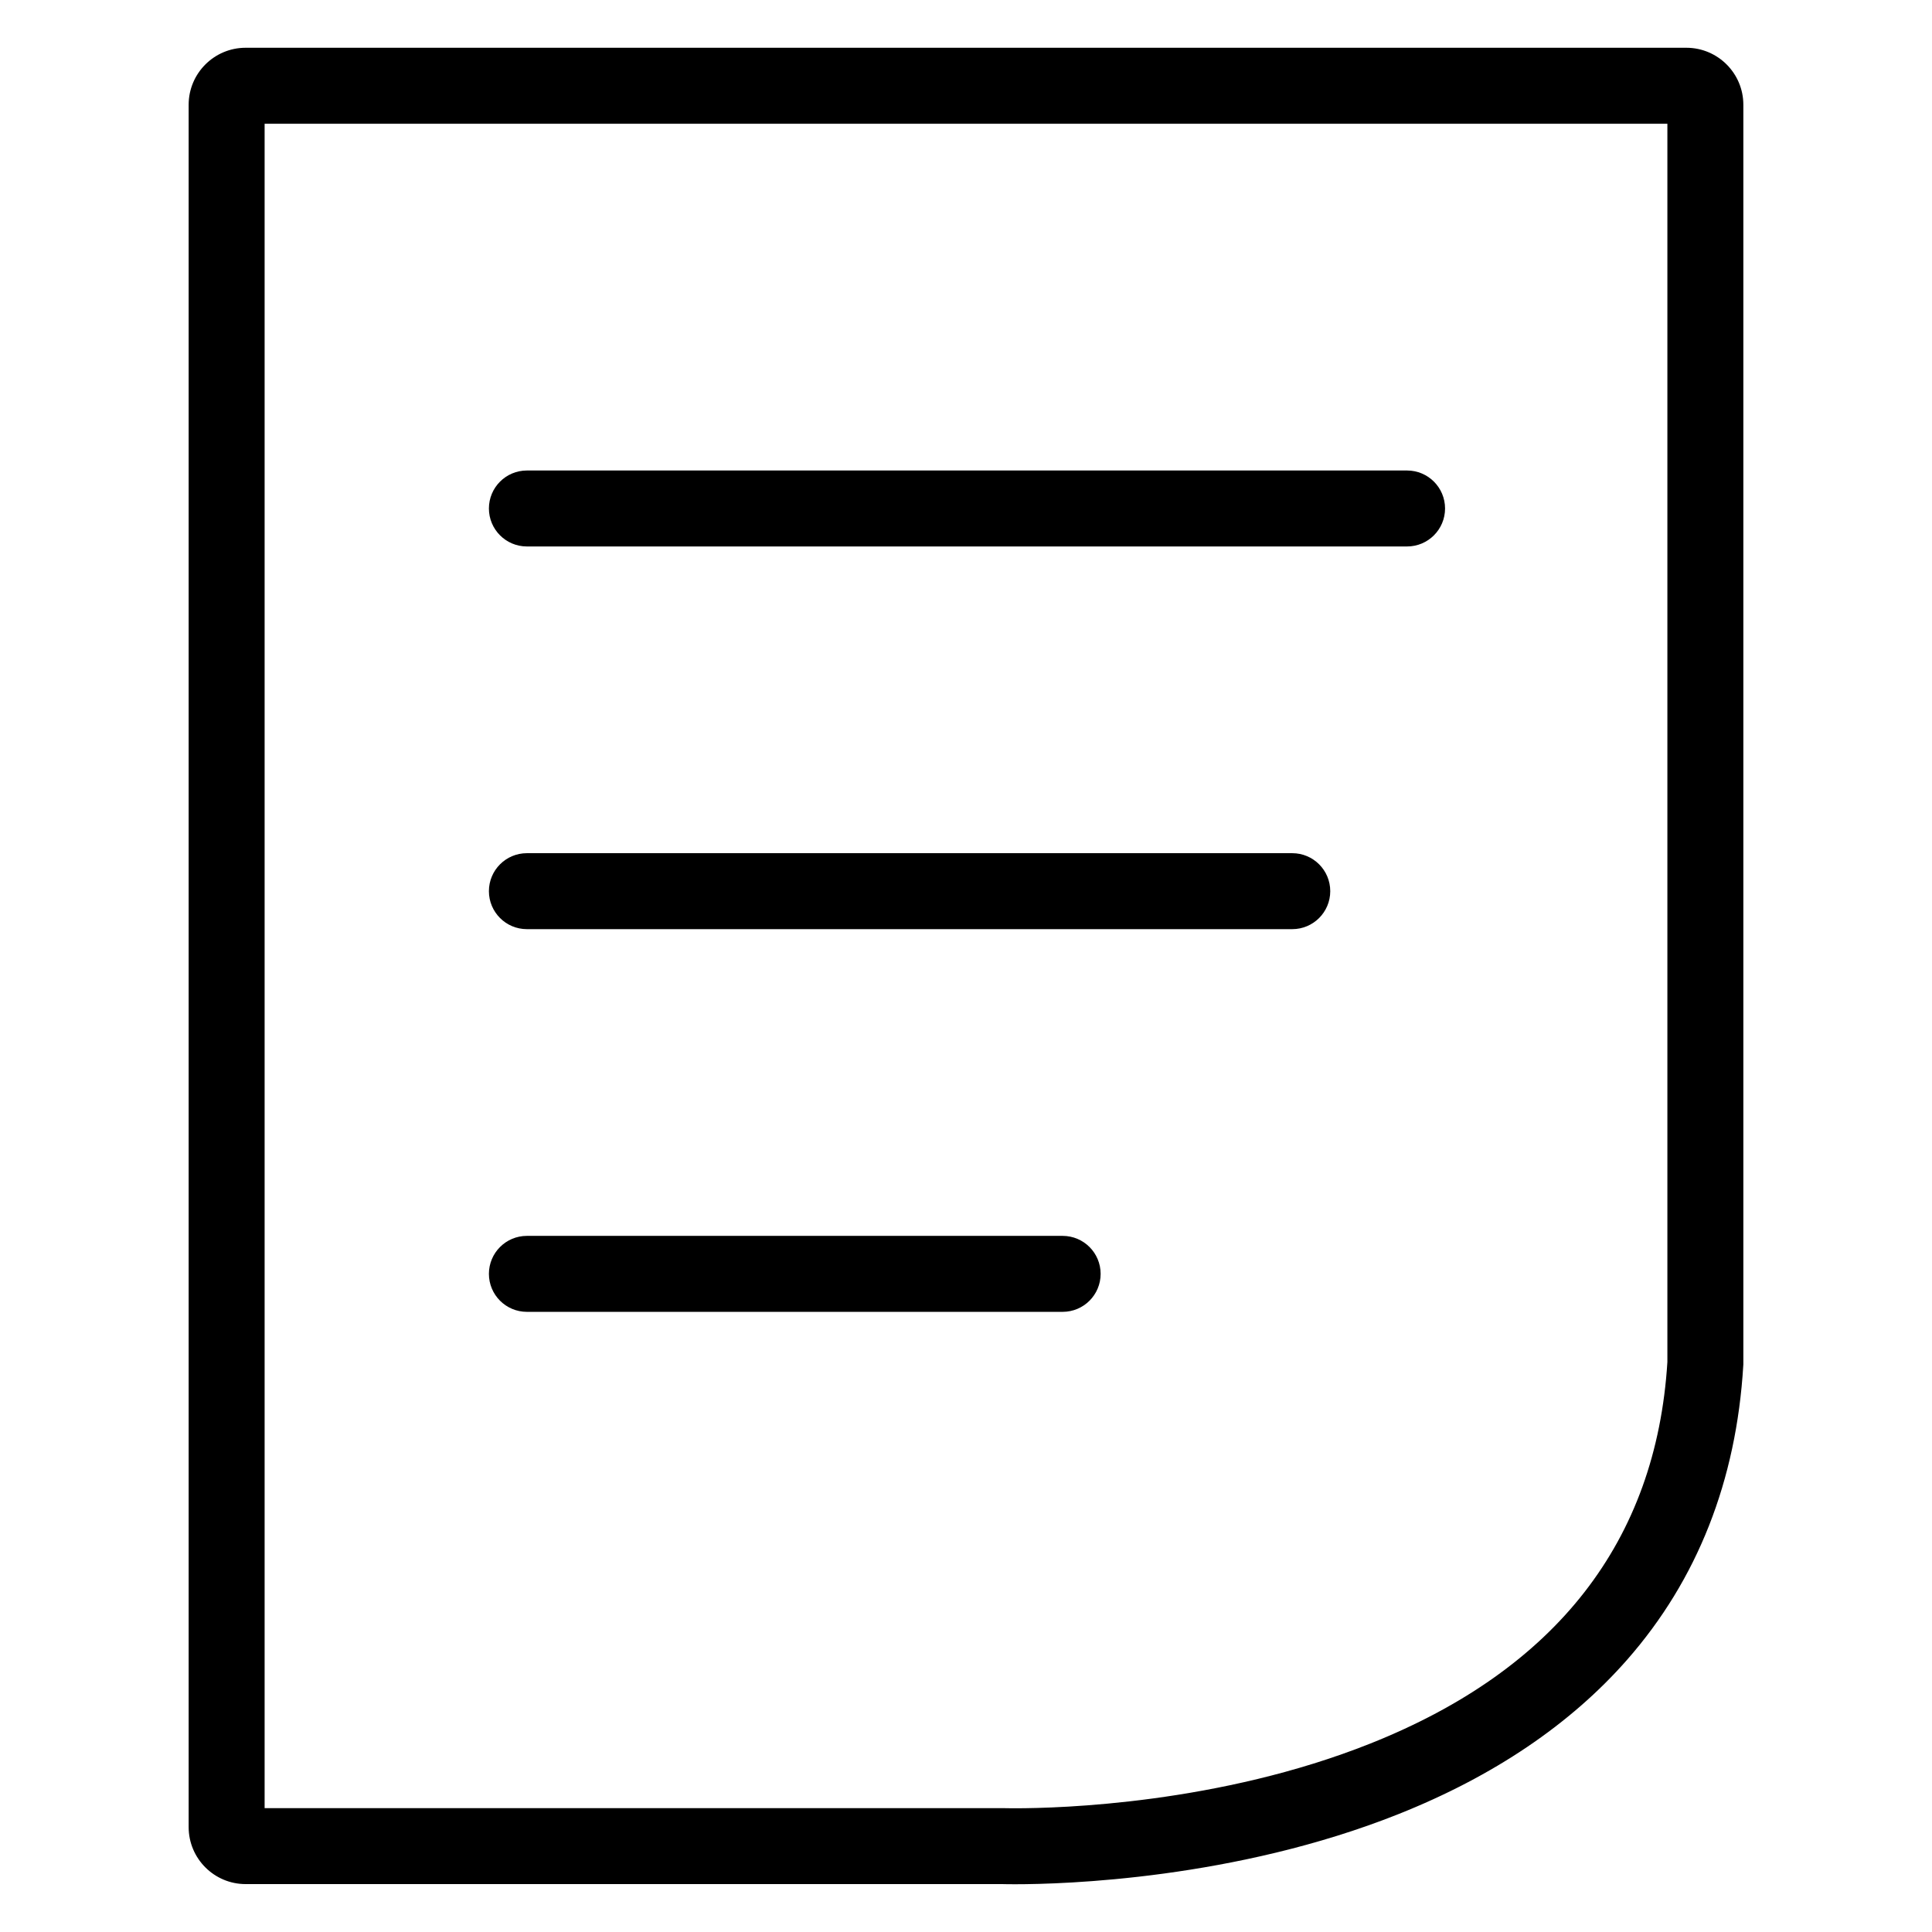
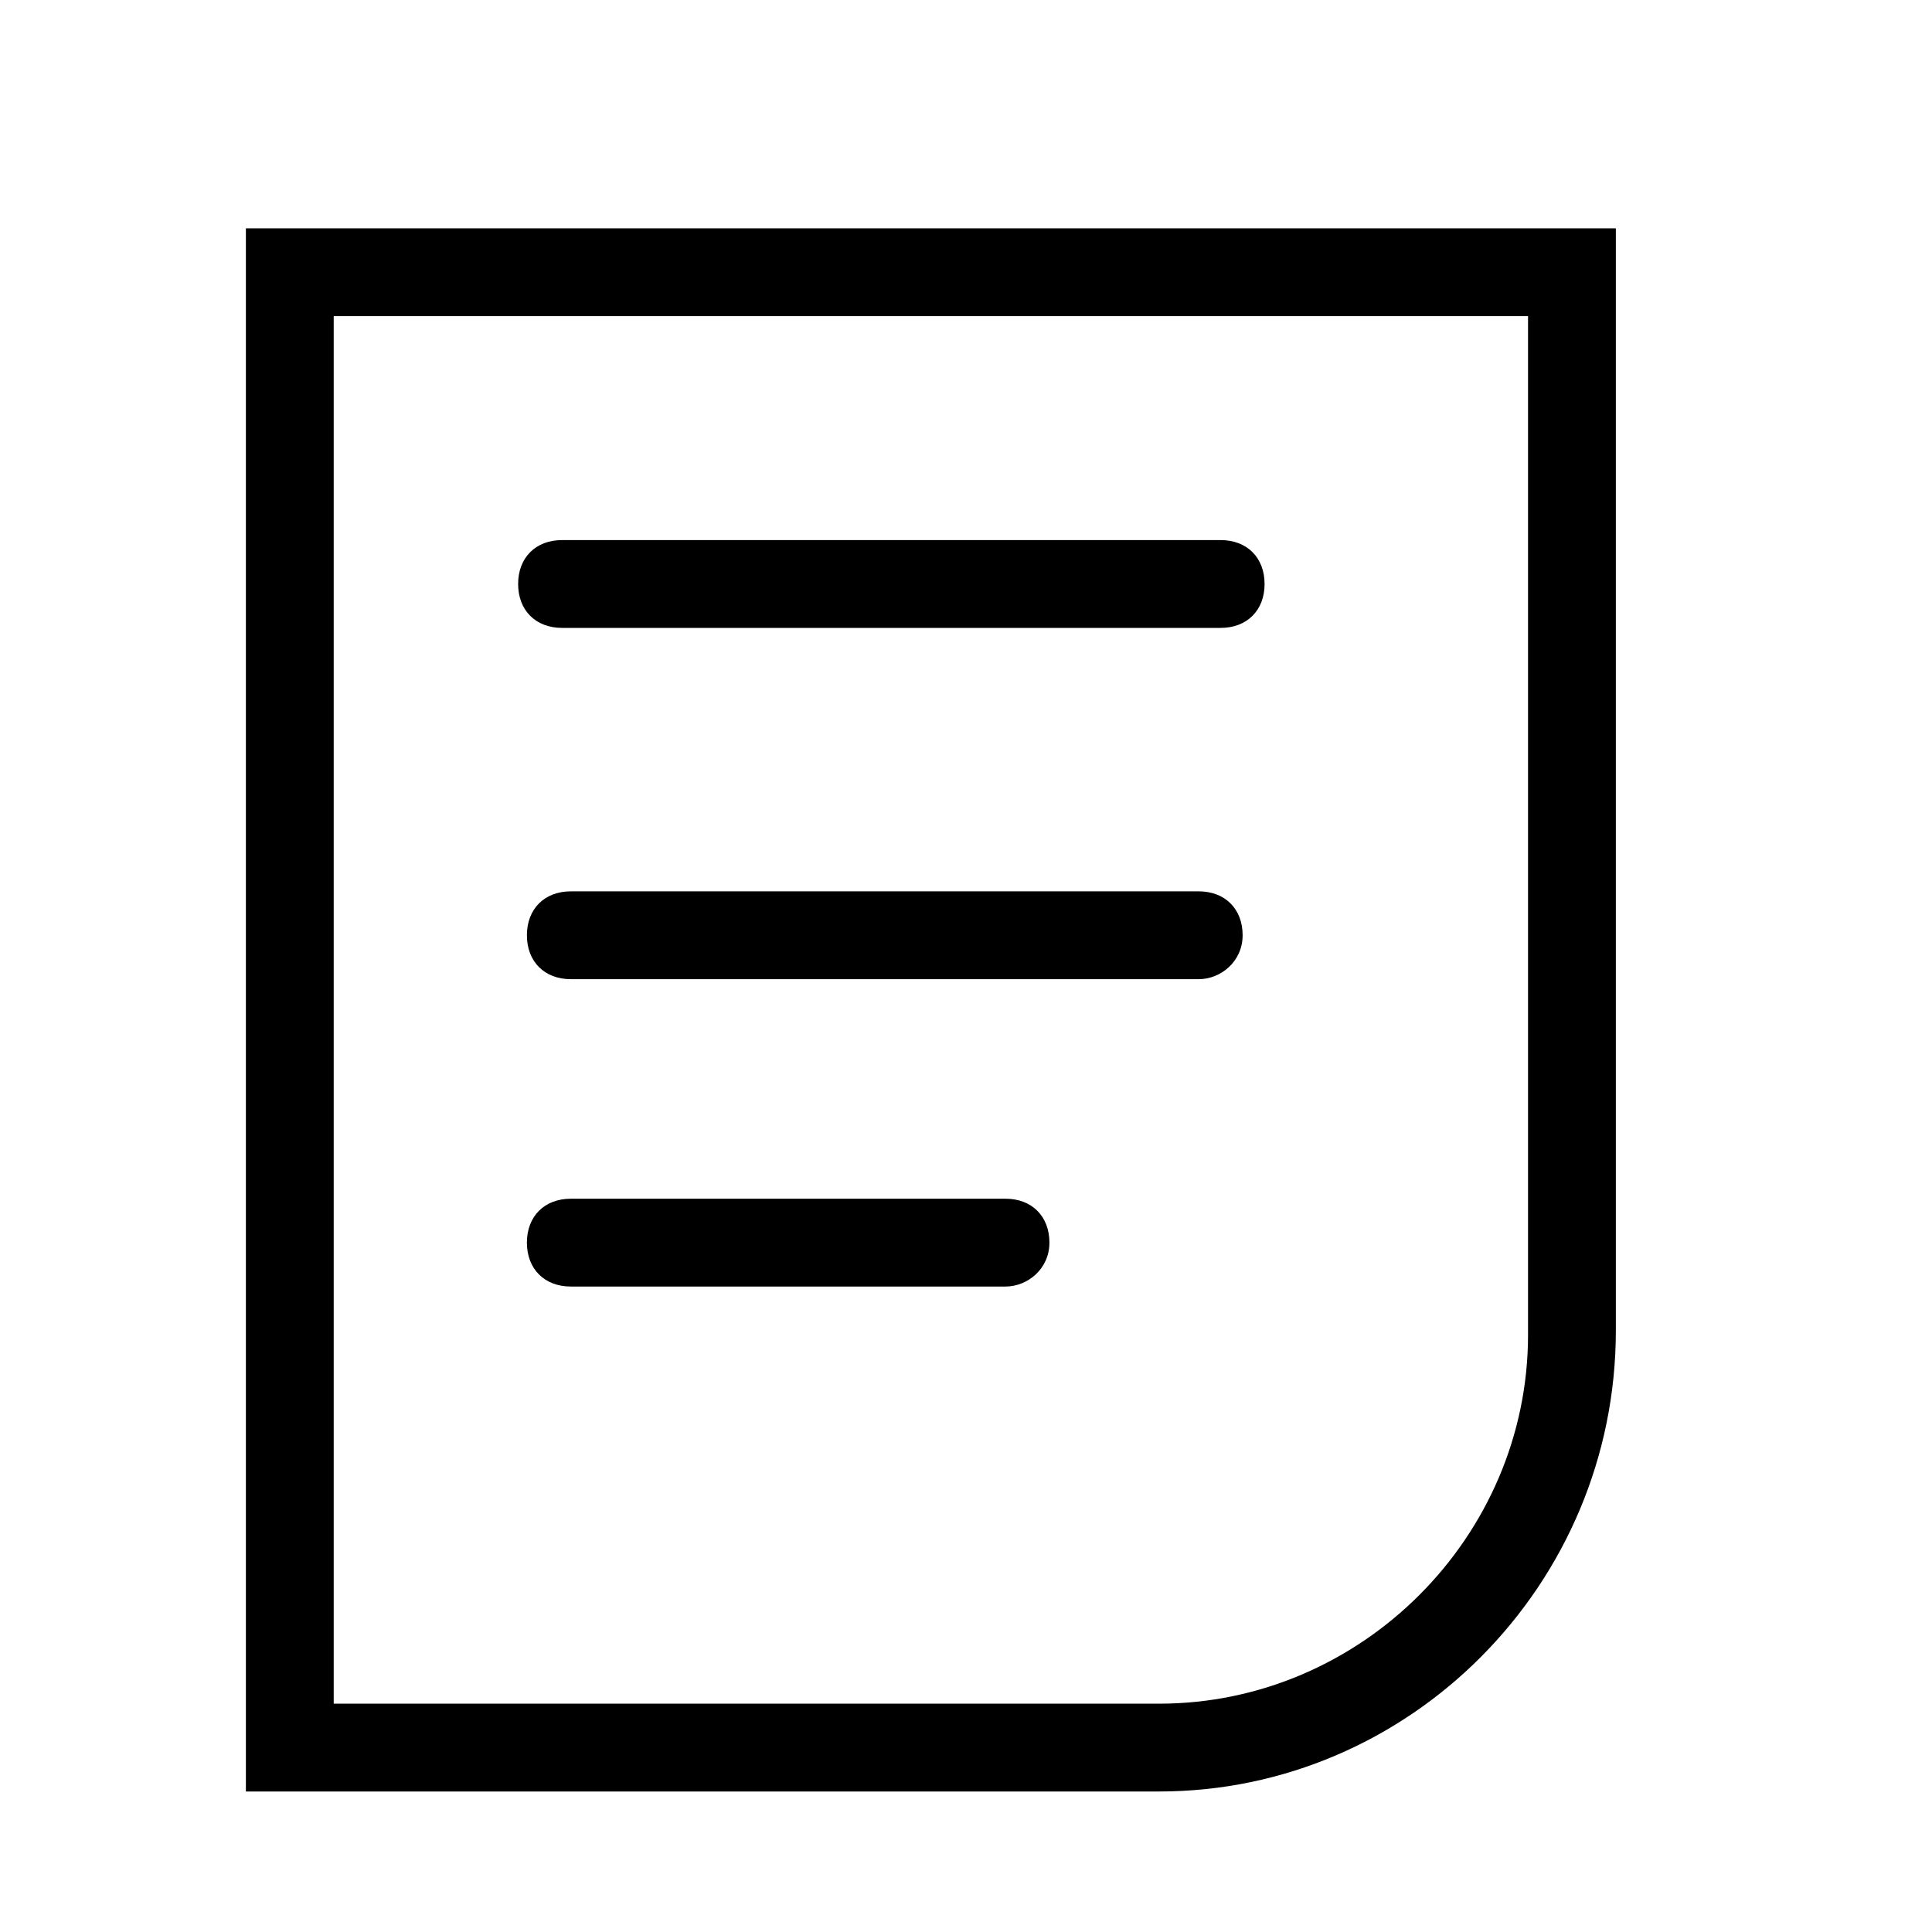
- <svg xmlns="http://www.w3.org/2000/svg" t="1595006943416" class="icon" viewBox="0 0 1024 1024" version="1.1" p-id="4464" width="200" height="200">
+ <svg xmlns="http://www.w3.org/2000/svg" t="1573052921535" class="icon" viewBox="0 0 1024 1024" version="1.1" p-id="5879" width="200" height="200">
  <defs>
    <style type="text/css" />
  </defs>
-   <path d="M745.78 289.637H279.264c-11.118 0-20.131-9.013-20.131-20.131 0-11.117 9.013-20.131 20.131-20.131h466.515c11.118 0 20.131 9.014 20.131 20.131 0.001 11.118-9.013 20.131-20.13 20.131zM684.928 492.469h-405.664c-11.118 0-20.131-9.013-20.131-20.131 0-11.117 9.013-20.131 20.131-20.131h405.664c11.118 0 20.131 9.014 20.131 20.131 0 11.118-9.013 20.131-20.131 20.131zM563.228 695.304h-283.964c-11.118 0-20.131-9.014-20.131-20.131s9.013-20.131 20.131-20.131h283.964c11.118 0 20.131 9.014 20.131 20.131s-9.013 20.131-20.131 20.131z" p-id="4465" />
-   <path d="M538.107 998.684c-3.691 0-6.053-0.053-6.94-0.078H130.186c-16.65 0-30.196-13.546-30.196-30.196V55.512c0-16.65 13.546-30.196 30.196-30.196h763.627c16.65 0 30.196 13.546 30.196 30.196v667.63l-0.036 0.604c-3.675 61.1-24.36 113.54-61.482 155.864-30.054 34.266-70.856 61.821-121.271 81.901-86.603 34.492-177.36 37.172-203.113 37.172z m-397.855-40.339h391.543l0.334 0.011c0.007 0 2.132 0.066 5.978 0.066 23.941 0 108.27-2.474 188.216-34.316 98.551-39.249 151.514-107.273 157.425-202.186V65.578H140.252v892.767z" p-id="4466" />
+   <path d="M614.4 949.527H130.327V121.018h726.109v584.145c0 134.982-109.382 244.364-242.036 244.364z m-437.527-46.545h437.527c107.055 0 195.491-88.436 195.491-195.491V167.564H176.873v735.418z" p-id="5880" />
+   <path d="M646.982 332.8h-349.091c-13.964 0-23.273-9.309-23.273-23.273s9.309-23.273 23.273-23.273h349.091c13.964 0 23.273 9.309 23.273 23.273s-9.309 23.273-23.273 23.273zM635.345 518.982H302.545c-13.964 0-23.273-9.309-23.273-23.273s9.309-23.273 23.273-23.273h332.8c13.964 0 23.273 9.309 23.273 23.273s-11.636 23.273-23.273 23.273zM532.945 681.891H302.545c-13.964 0-23.273-9.309-23.273-23.273s9.309-23.273 23.273-23.273h230.4c13.964 0 23.273 9.309 23.273 23.273s-11.636 23.273-23.273 23.273z" p-id="5881" />
</svg>
